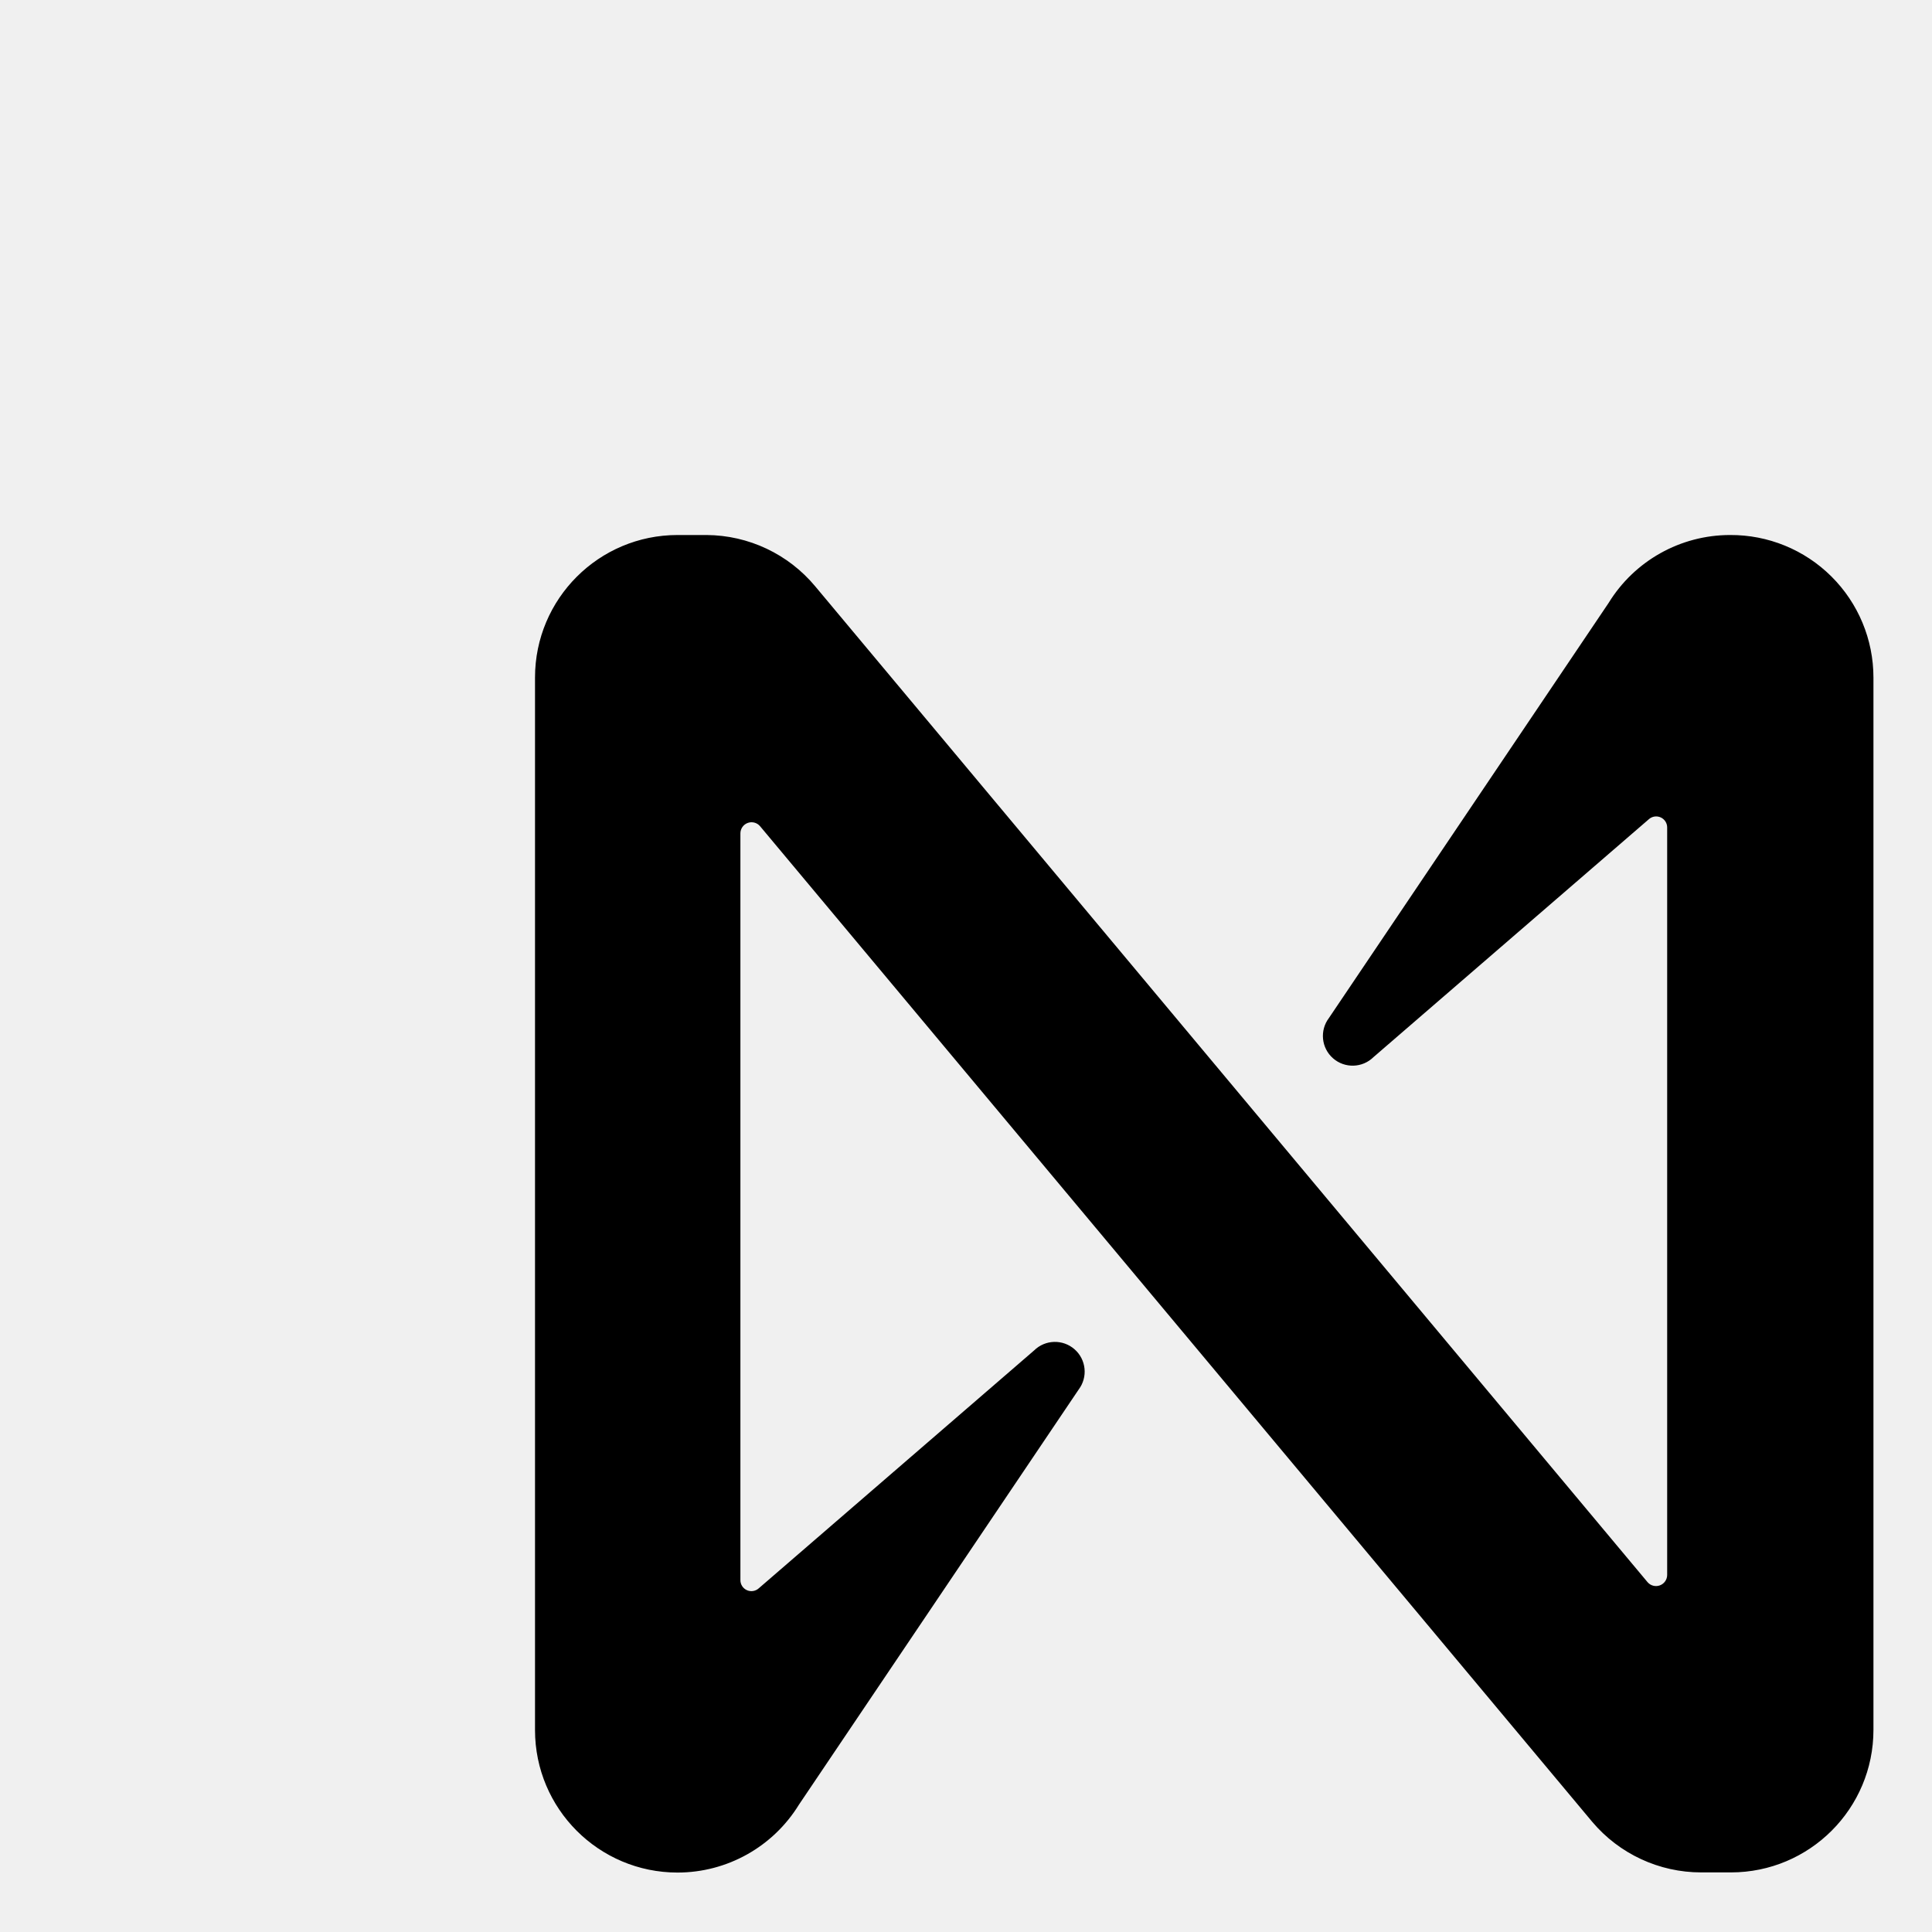
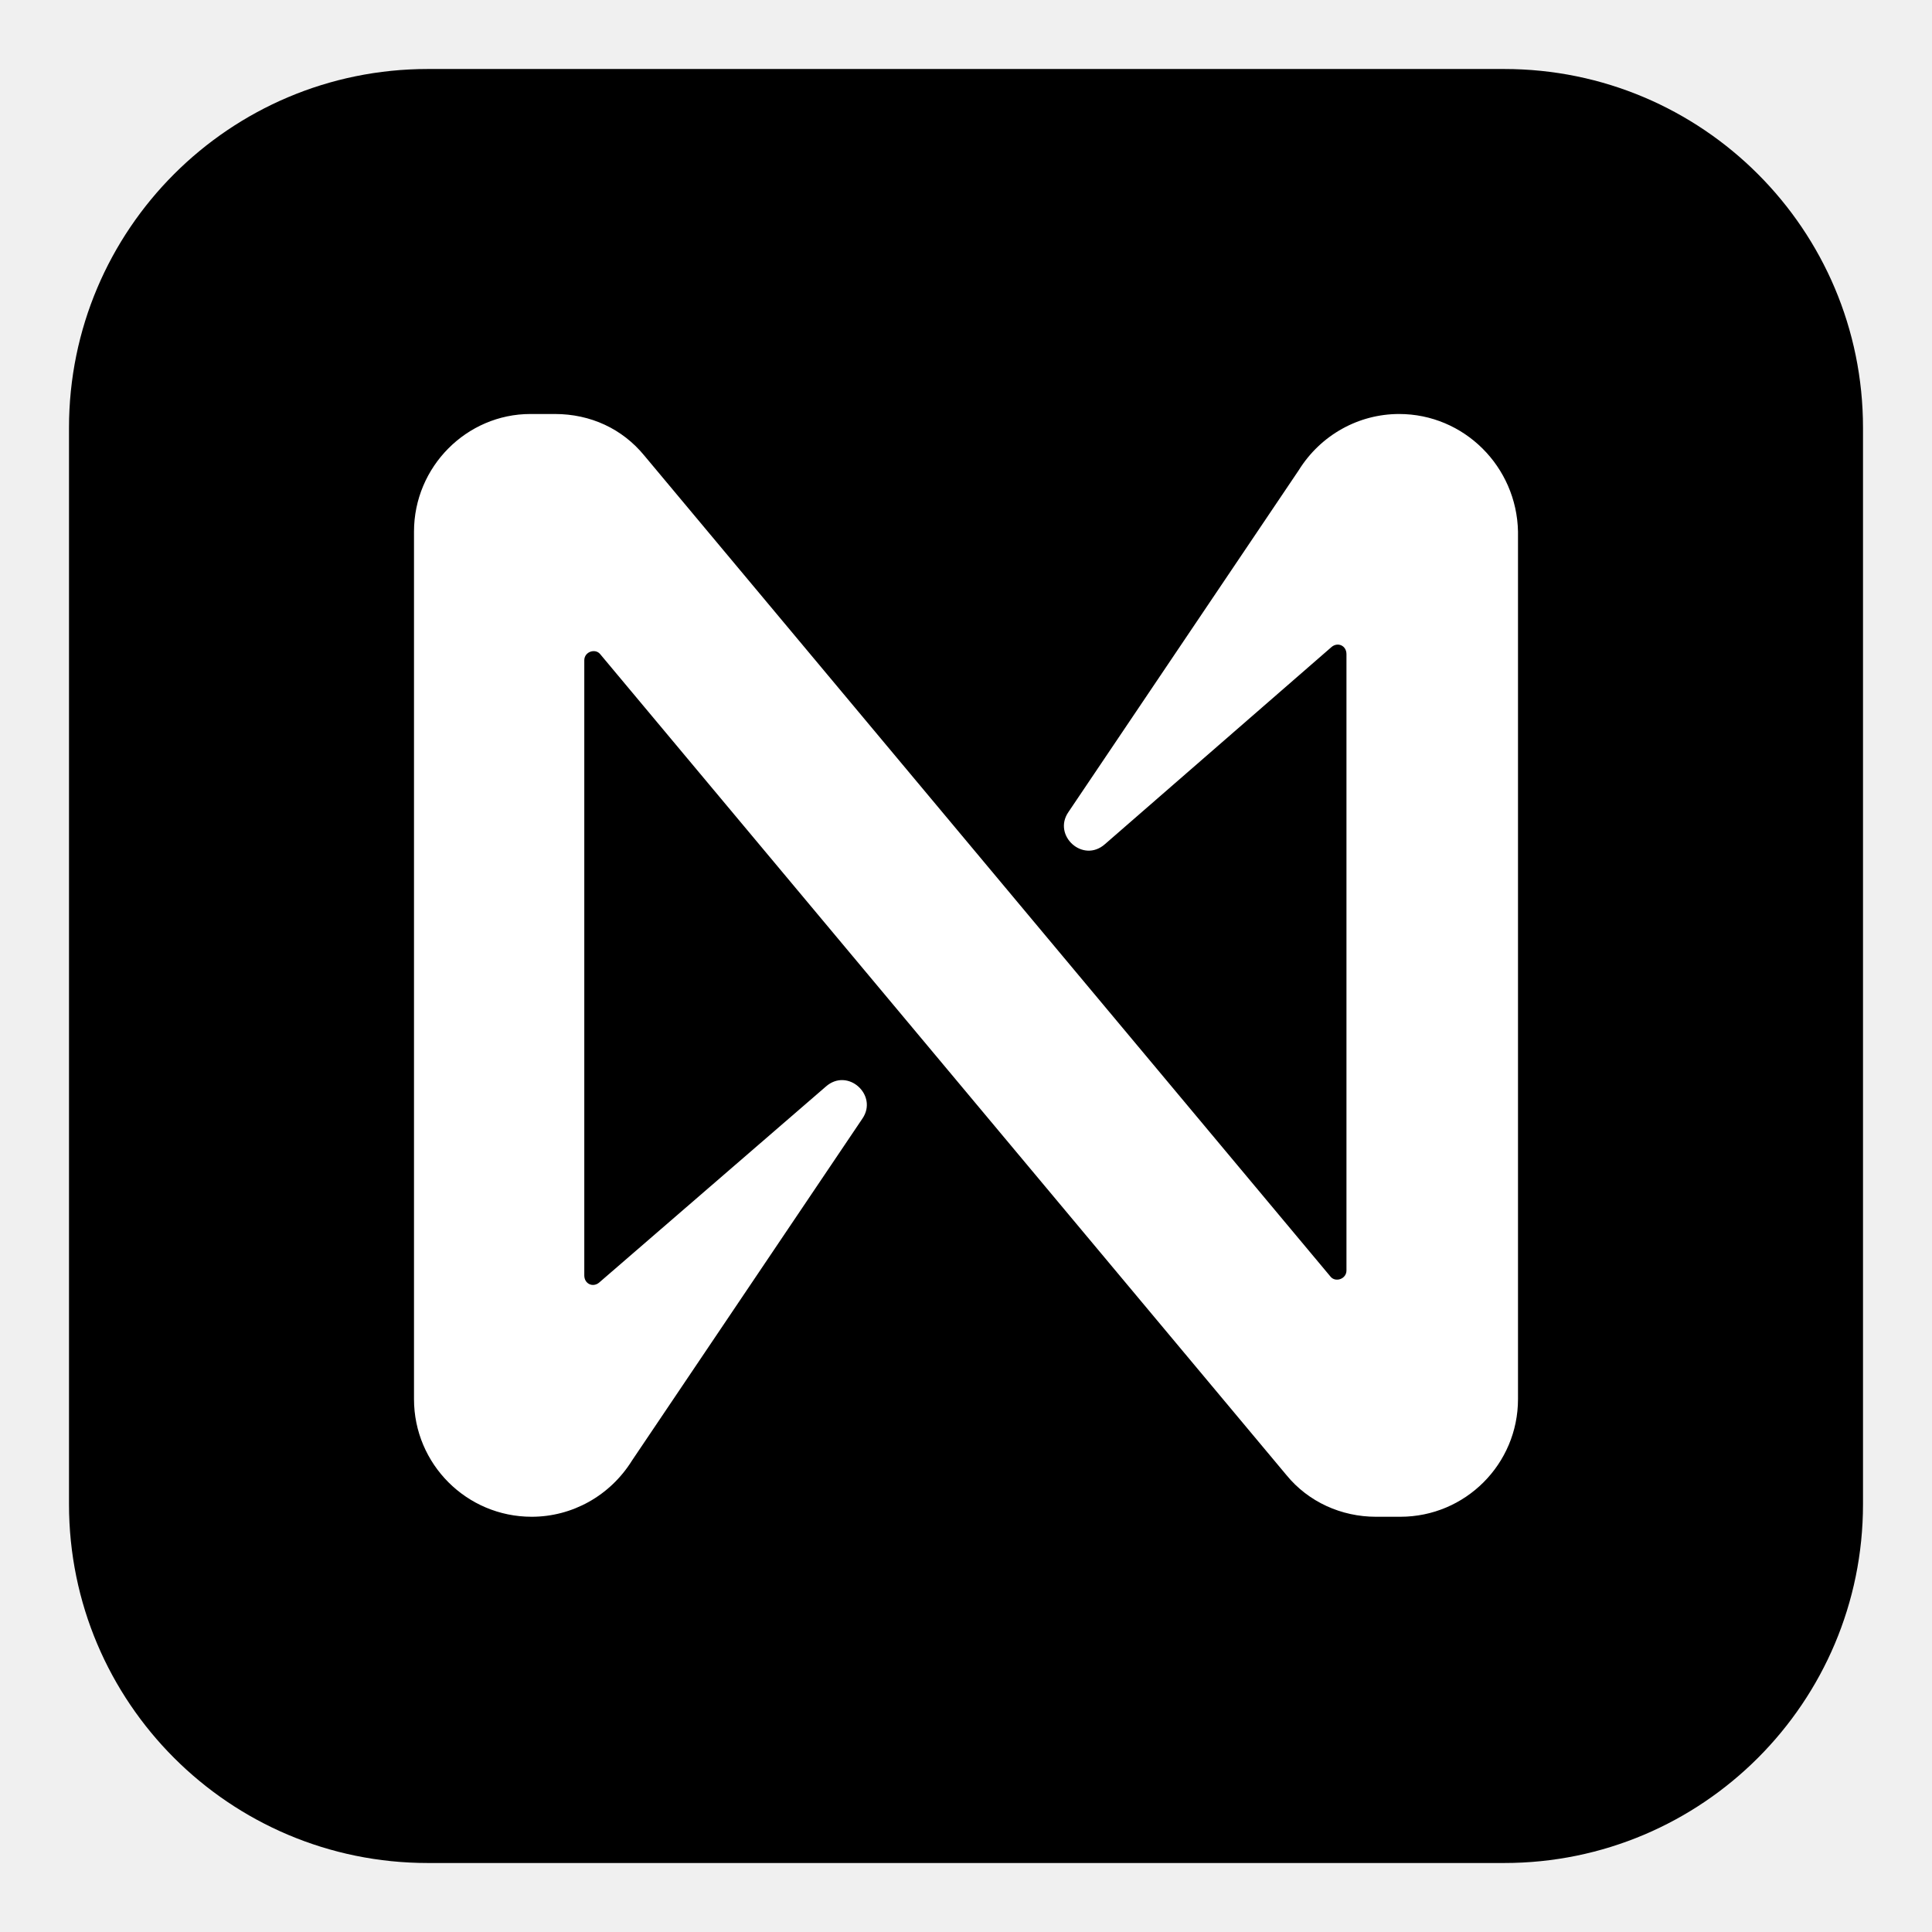
- <svg xmlns="http://www.w3.org/2000/svg" viewBox="0 0 130 130">
-   <g id="Layer_1" data-name="Layer 1">
-     <path d="M108.24,40.57,89.42,68.5a2,2,0,0,0,3,2.63l18.52-16a.74.74,0,0,1,1.24.56v50.29a.75.75,0,0,1-1.32.48l-56-67A9.59,9.59,0,0,0,47.54,36H45.59A9.59,9.59,0,0,0,36,45.59v70.82A9.59,9.59,0,0,0,45.59,126h0a9.59,9.59,0,0,0,8.17-4.57L72.58,93.5a2,2,0,0,0-3-2.63l-18.52,16a.74.74,0,0,1-1.24-.56V56.07a.75.75,0,0,1,1.32-.48l56,67a9.59,9.59,0,0,0,7.33,3.4h2a9.59,9.59,0,0,0,9.59-9.59V45.59A9.59,9.59,0,0,0,116.41,36h0A9.59,9.59,0,0,0,108.24,40.57Z" />
-   </g>
+ <svg xmlns="http://www.w3.org/2000/svg" width="28" height="28" viewBox="0 0 28 28" fill="none">
+   <path d="M21.8 1H6.2C3.328 1 1 3.328 1 6.2V21.8C1 24.672 3.328 27 6.2 27H21.8C24.672 27 27 24.672 27 21.8V6.2C27 3.328 24.672 1 21.8 1Z" fill="black" />
+   <path d="M18.821 6.817L15.483 11.771C15.252 12.109 15.696 12.517 16.015 12.233L19.301 9.374C19.39 9.303 19.514 9.356 19.514 9.481V18.413C19.514 18.537 19.354 18.59 19.283 18.502L9.339 6.604C9.019 6.213 8.557 6 8.042 6H7.687C6.764 6 6 6.764 6 7.705V20.277C6 21.219 6.764 21.982 7.705 21.982C8.291 21.982 8.841 21.68 9.161 21.165L12.499 16.211C12.73 15.873 12.286 15.465 11.967 15.749L8.681 18.59C8.593 18.662 8.468 18.608 8.468 18.484V9.569C8.468 9.445 8.628 9.392 8.699 9.481L18.644 21.378C18.963 21.769 19.443 21.982 19.94 21.982H20.295C21.236 21.982 22 21.219 22 20.277V7.705C21.982 6.764 21.219 6 20.277 6C19.692 6 19.141 6.302 18.821 6.817Z" fill="white" />
</svg>
